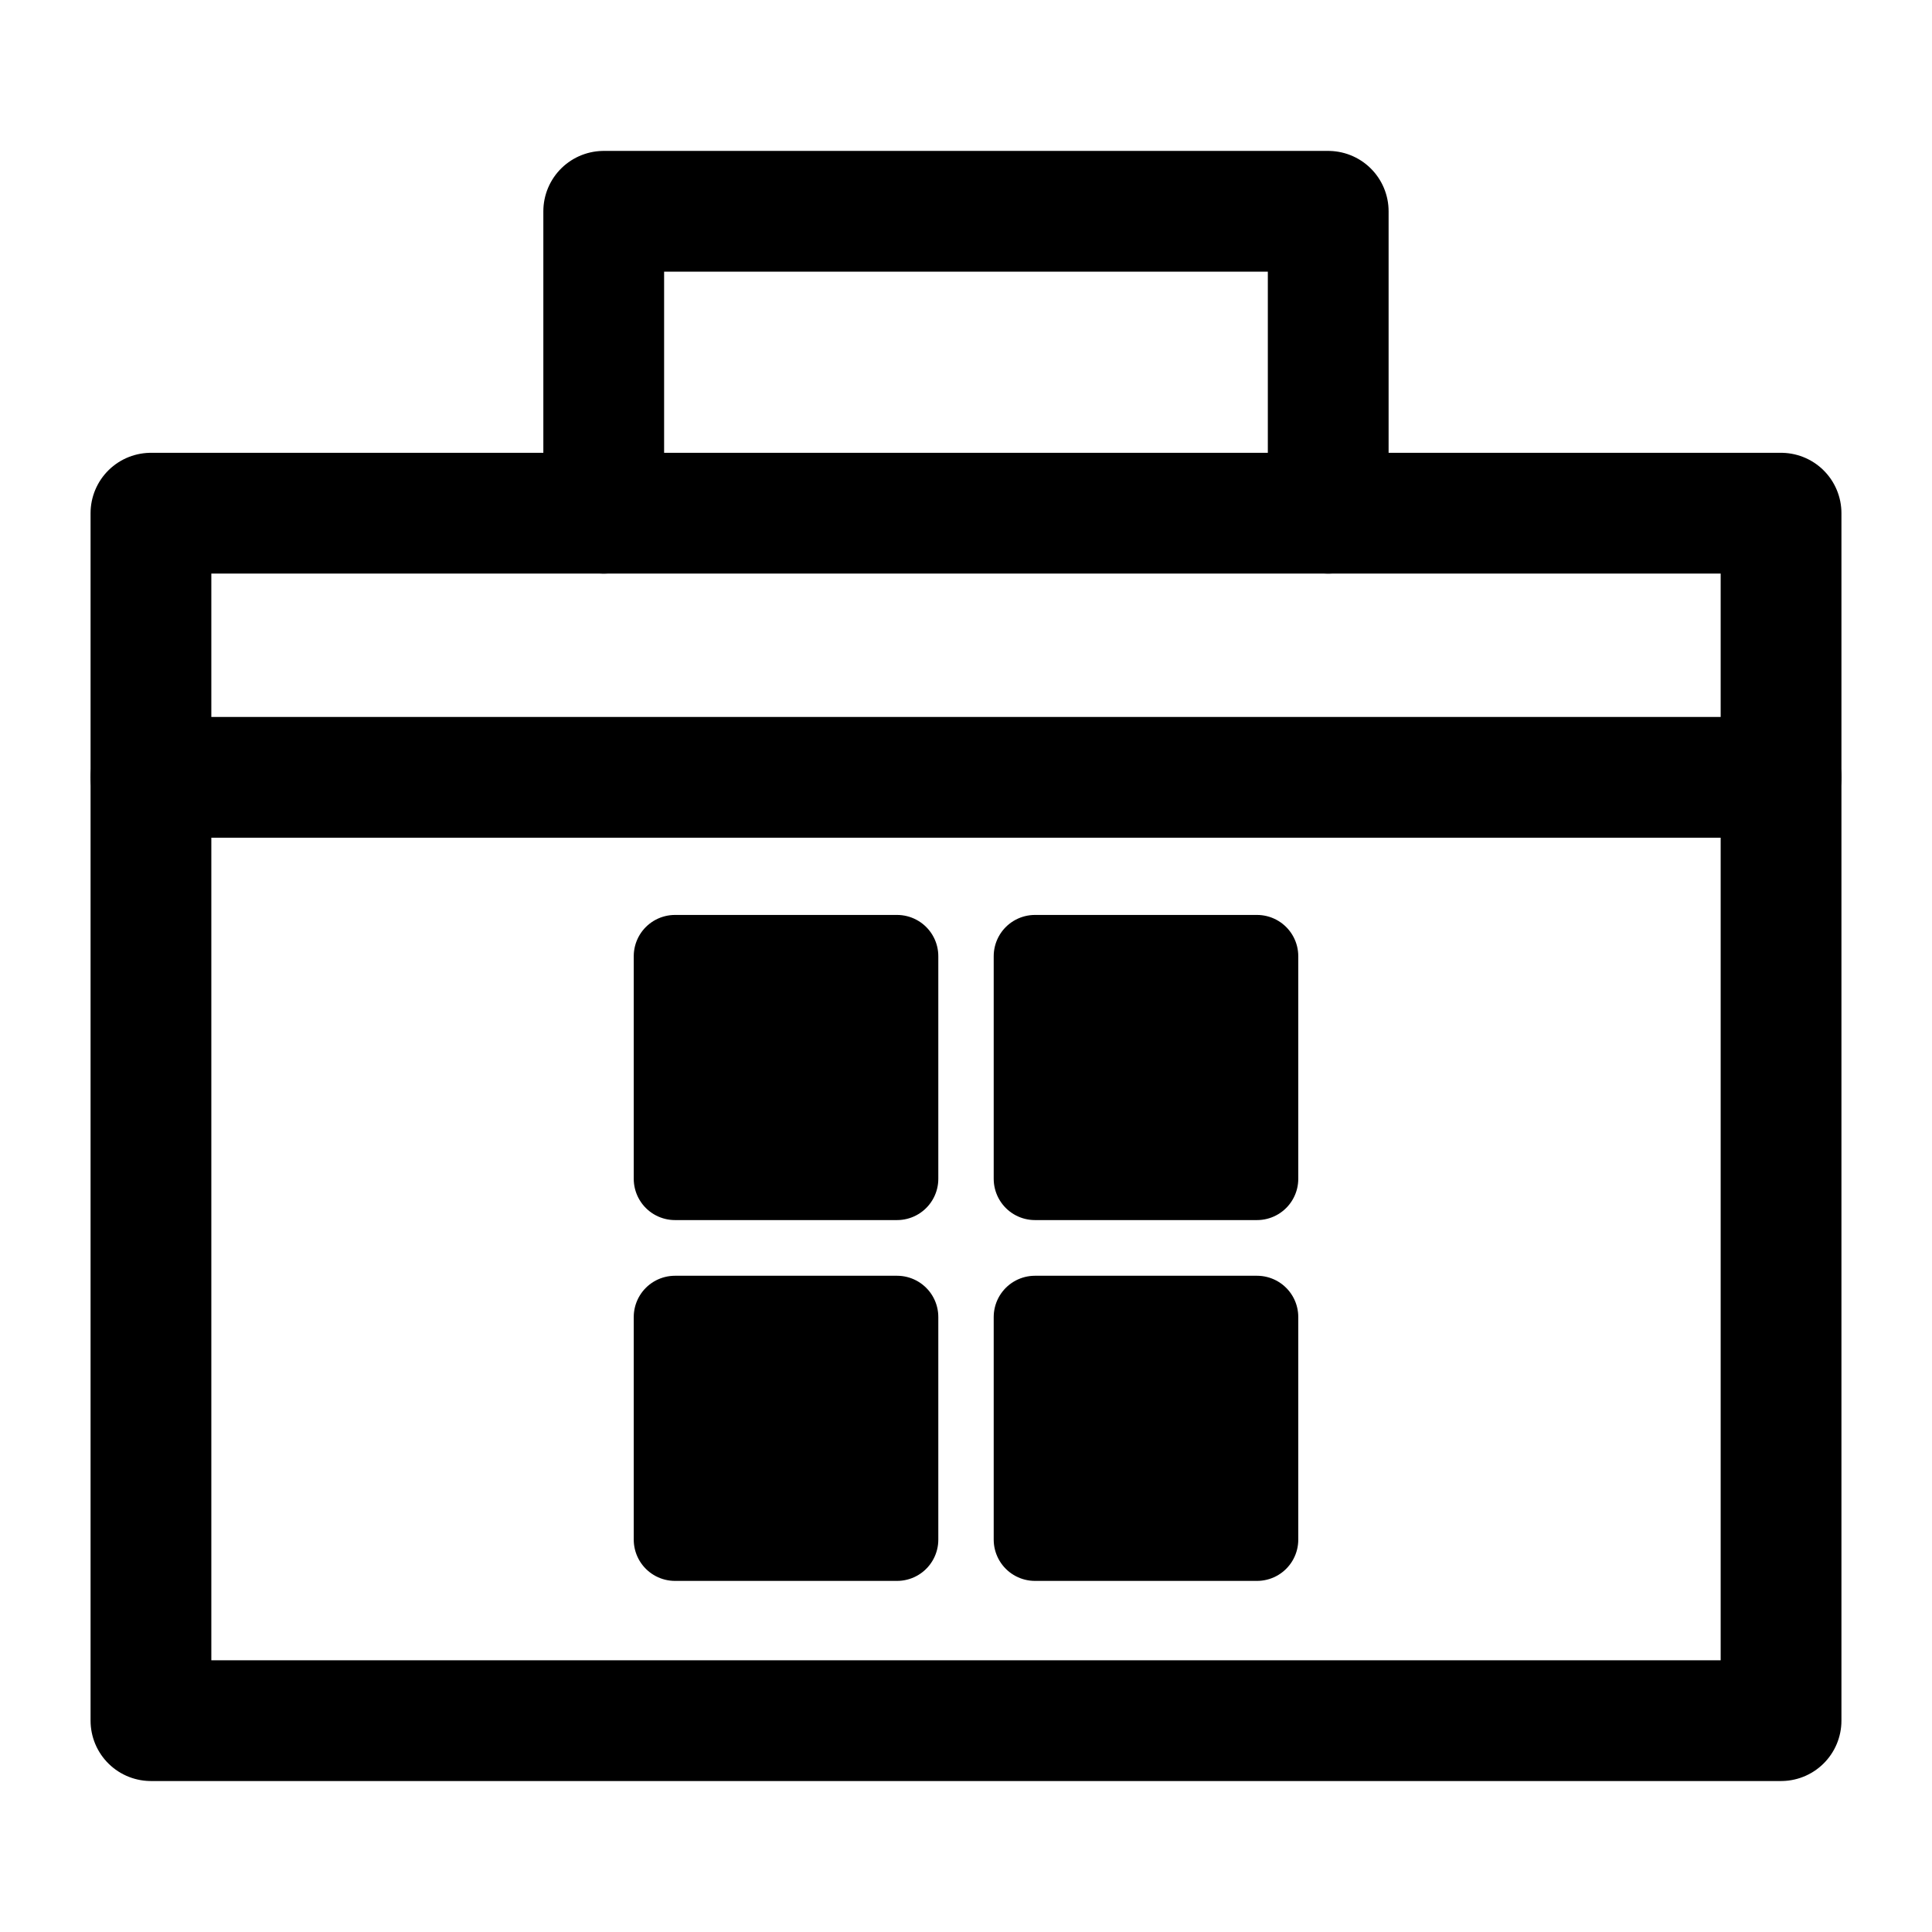
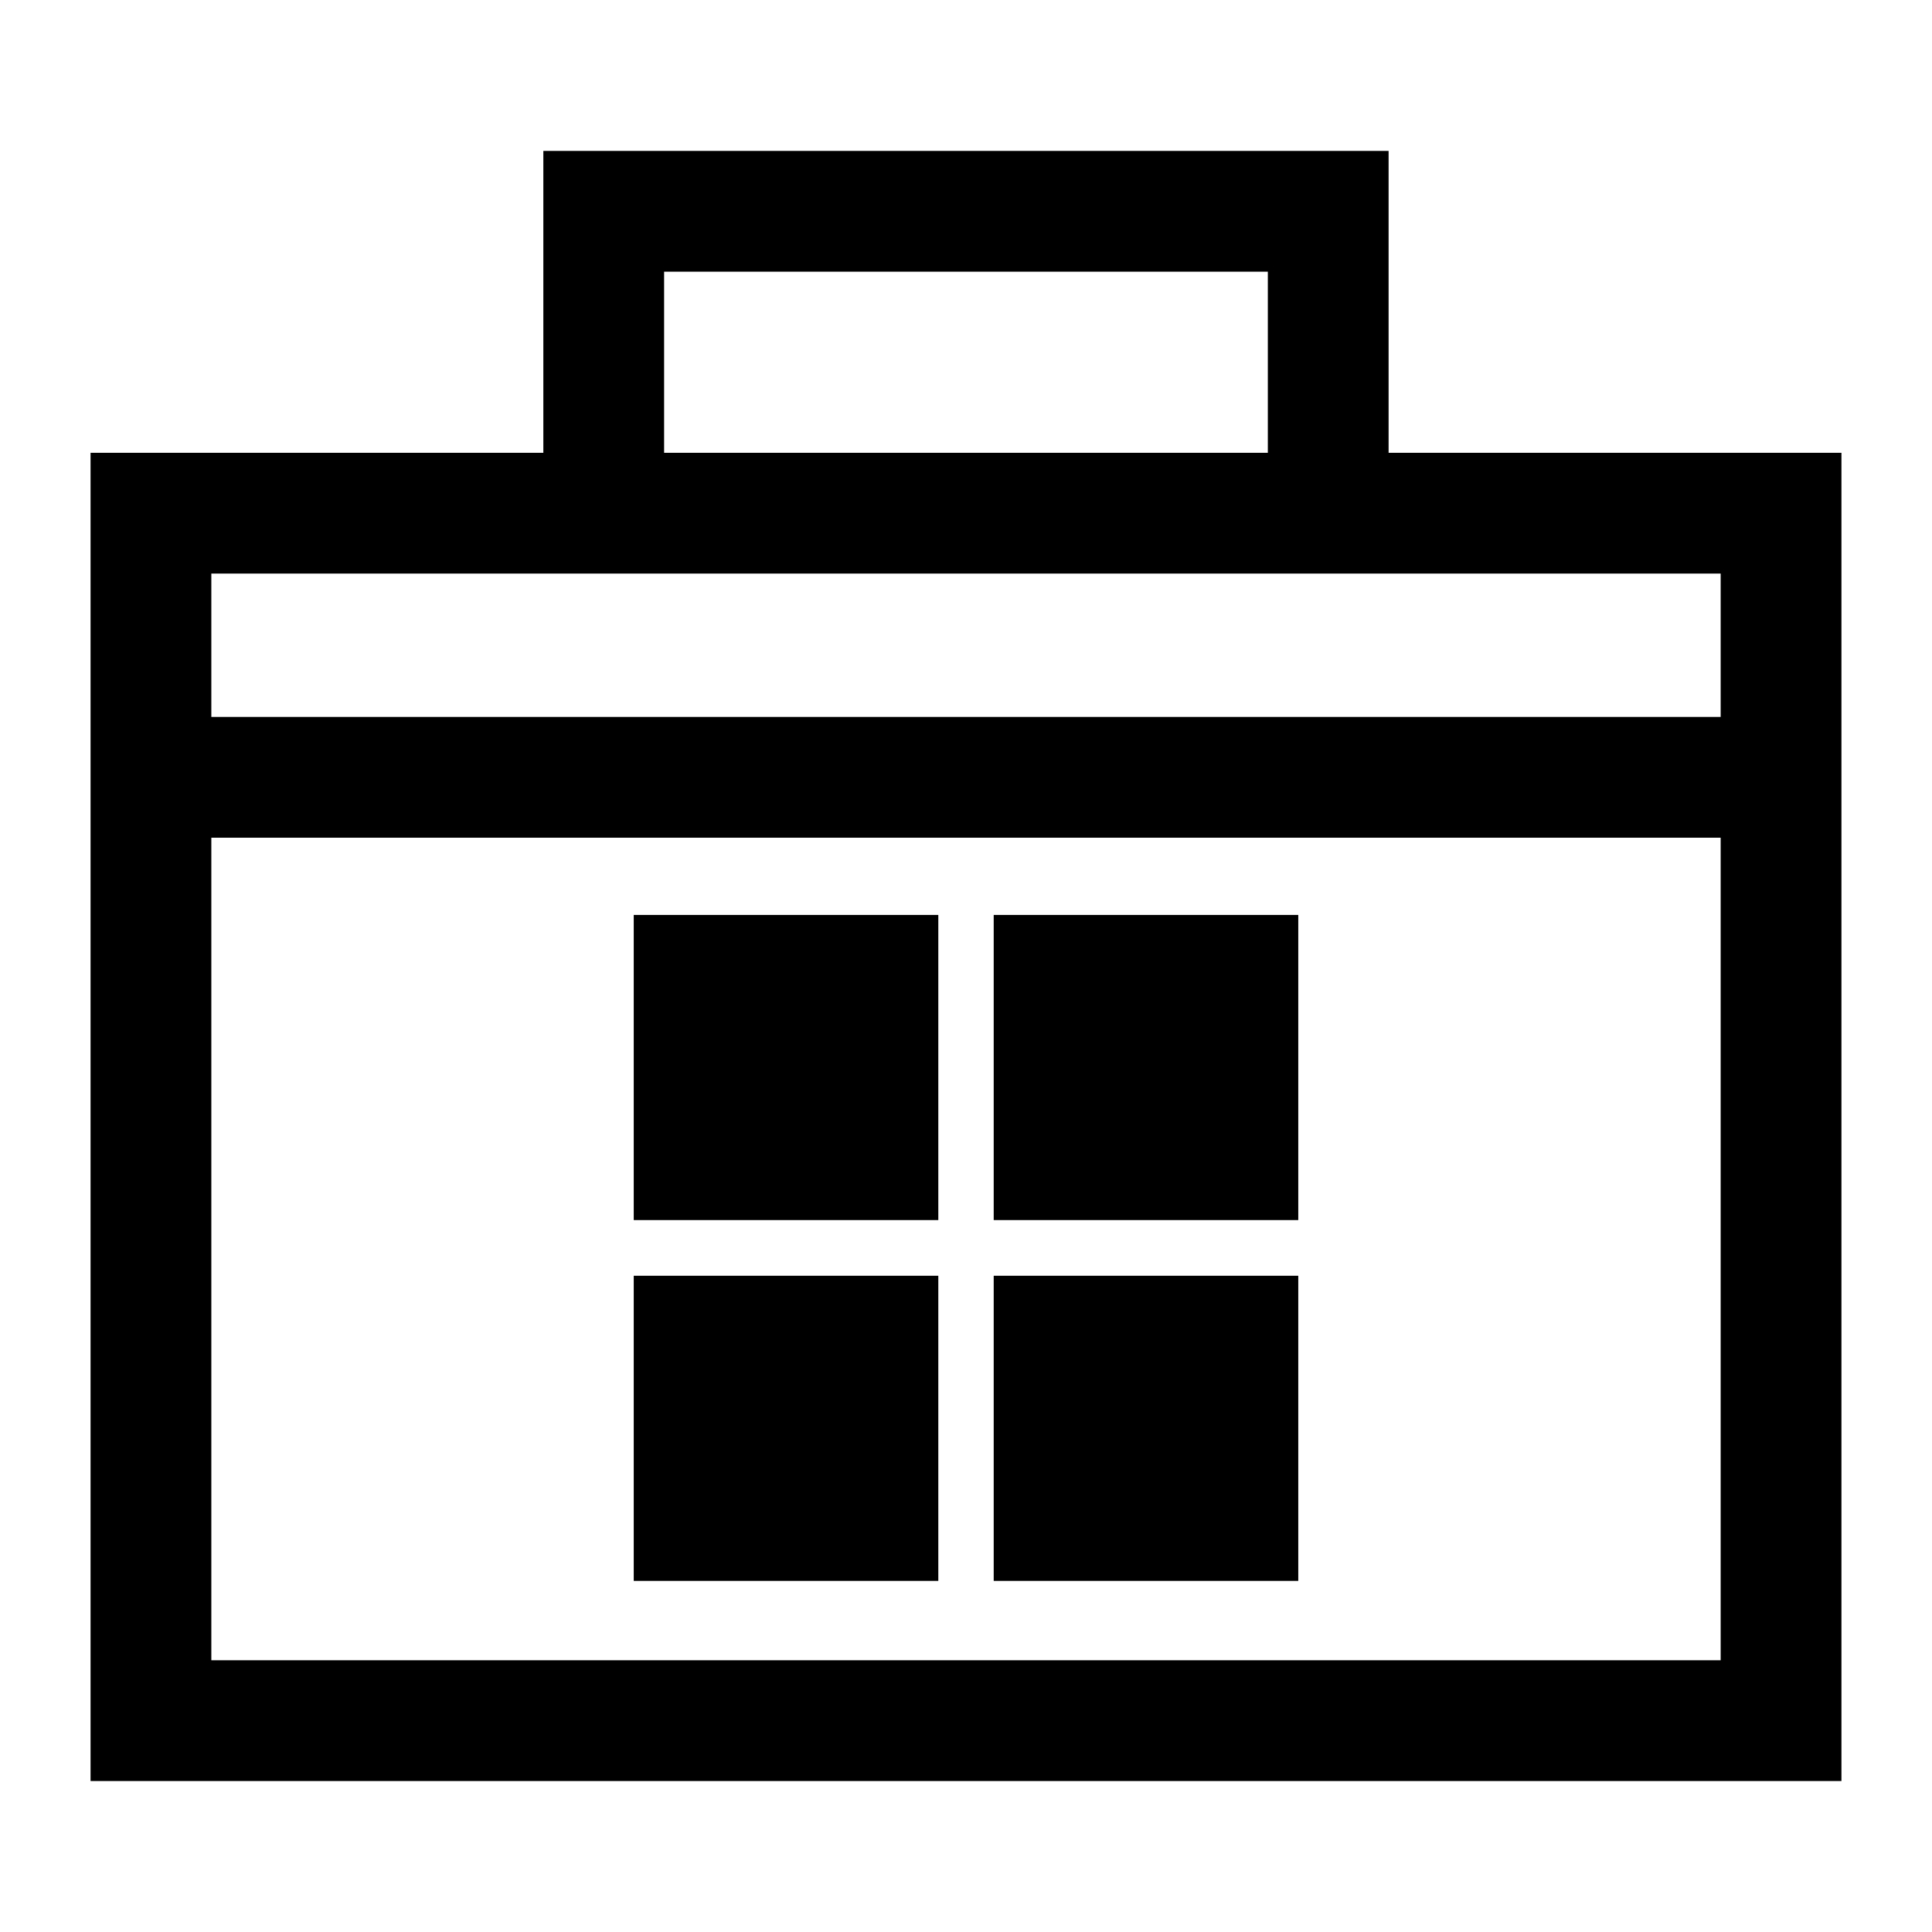
<svg xmlns="http://www.w3.org/2000/svg" width="128" height="128" viewBox="0 0 33.867 33.867" version="1.1" id="svg830">
  <defs id="defs827" />
  <g id="layer1">
-     <path style="fill:none;stroke:#000000;stroke-width:2.117;stroke-linecap:round;stroke-linejoin:round;stroke-miterlimit:4;stroke-dasharray:none;stroke-opacity:1" d="M 10.583,8.996 V 3.704 h 12.7 v 5.292" id="path990" />
-     <path style="fill:none;stroke:#000000;stroke-width:2.117;stroke-linecap:round;stroke-linejoin:round;stroke-miterlimit:4;stroke-dasharray:none;stroke-opacity:1" d="M 2.646,8.996 H 31.221 V 30.162 H 2.646 Z" id="path992" />
-     <path style="fill:none;stroke:#000000;stroke-width:2.117;stroke-linecap:round;stroke-linejoin:round;stroke-miterlimit:4;stroke-dasharray:none;stroke-opacity:1" d="M 2.646,13.626 H 31.221" id="path994" />
-     <g id="g1256" transform="translate(0.2645827,0.722879)">
-       <rect style="fill:#000000;fill-opacity:1;stroke:#000000;stroke-width:1.447;stroke-linecap:round;stroke-linejoin:round;stroke-miterlimit:4;stroke-dasharray:none;stroke-opacity:1;paint-order:markers fill stroke" id="rect3871" width="3.892" height="3.902" x="11.568" y="16.039" />
-       <rect style="fill:#000000;fill-opacity:1;stroke:#000000;stroke-width:1.447;stroke-linecap:round;stroke-linejoin:round;stroke-miterlimit:4;stroke-dasharray:none;stroke-opacity:1;paint-order:markers fill stroke" id="rect3871-3" width="3.892" height="3.902" x="17.878" y="16.039" />
-       <rect style="fill:#000000;fill-opacity:1;stroke:#000000;stroke-width:1.447;stroke-linecap:round;stroke-linejoin:round;stroke-miterlimit:4;stroke-dasharray:none;stroke-opacity:1;paint-order:markers fill stroke" id="rect3871-8" width="3.892" height="3.902" x="11.568" y="22.364" />
-       <rect style="fill:#000000;fill-opacity:1;stroke:#000000;stroke-width:1.447;stroke-linecap:round;stroke-linejoin:round;stroke-miterlimit:4;stroke-dasharray:none;stroke-opacity:1;paint-order:markers fill stroke" id="rect3871-3-3" width="3.892" height="3.902" x="17.878" y="22.364" />
+     <path style="fill:none;stroke:#000000;stroke-width:2.117;stroke-linecap:butt;stroke-linejoin:miter;stroke-miterlimit:4;stroke-dasharray:none;stroke-opacity:1" d="M 10.583,8.996 V 3.704 h 12.7 v 5.292" id="path990" />
+     <path style="fill:none;stroke:#000000;stroke-width:2.117;stroke-linecap:butt;stroke-linejoin:miter;stroke-miterlimit:4;stroke-dasharray:none;stroke-opacity:1" d="M 2.646,8.996 H 31.221 V 30.162 H 2.646 Z" id="path992" />
+     <path style="fill:none;stroke:#000000;stroke-width:2.117;stroke-linecap:butt;stroke-linejoin:miter;stroke-miterlimit:4;stroke-dasharray:none;stroke-opacity:1" d="M 2.646,13.626 H 31.221" id="path994" />
+     <g id="g1256" transform="translate(0.2645827,0.722879)" style="stroke-linejoin:miter;stroke-linecap:butt">
+       <rect style="fill:#000000;fill-opacity:1;stroke:#000000;stroke-width:1.447;stroke-linecap:butt;stroke-linejoin:miter;stroke-miterlimit:4;stroke-dasharray:none;stroke-opacity:1;paint-order:markers fill stroke" id="rect3871" width="3.892" height="3.902" x="11.568" y="16.039" />
+       <rect style="fill:#000000;fill-opacity:1;stroke:#000000;stroke-width:1.447;stroke-linecap:butt;stroke-linejoin:miter;stroke-miterlimit:4;stroke-dasharray:none;stroke-opacity:1;paint-order:markers fill stroke" id="rect3871-3" width="3.892" height="3.902" x="17.878" y="16.039" />
+       <rect style="fill:#000000;fill-opacity:1;stroke:#000000;stroke-width:1.447;stroke-linecap:butt;stroke-linejoin:miter;stroke-miterlimit:4;stroke-dasharray:none;stroke-opacity:1;paint-order:markers fill stroke" id="rect3871-8" width="3.892" height="3.902" x="11.568" y="22.364" />
+       <rect style="fill:#000000;fill-opacity:1;stroke:#000000;stroke-width:1.447;stroke-linecap:butt;stroke-linejoin:miter;stroke-miterlimit:4;stroke-dasharray:none;stroke-opacity:1;paint-order:markers fill stroke" id="rect3871-3-3" width="3.892" height="3.902" x="17.878" y="22.364" />
    </g>
  </g>
</svg>
